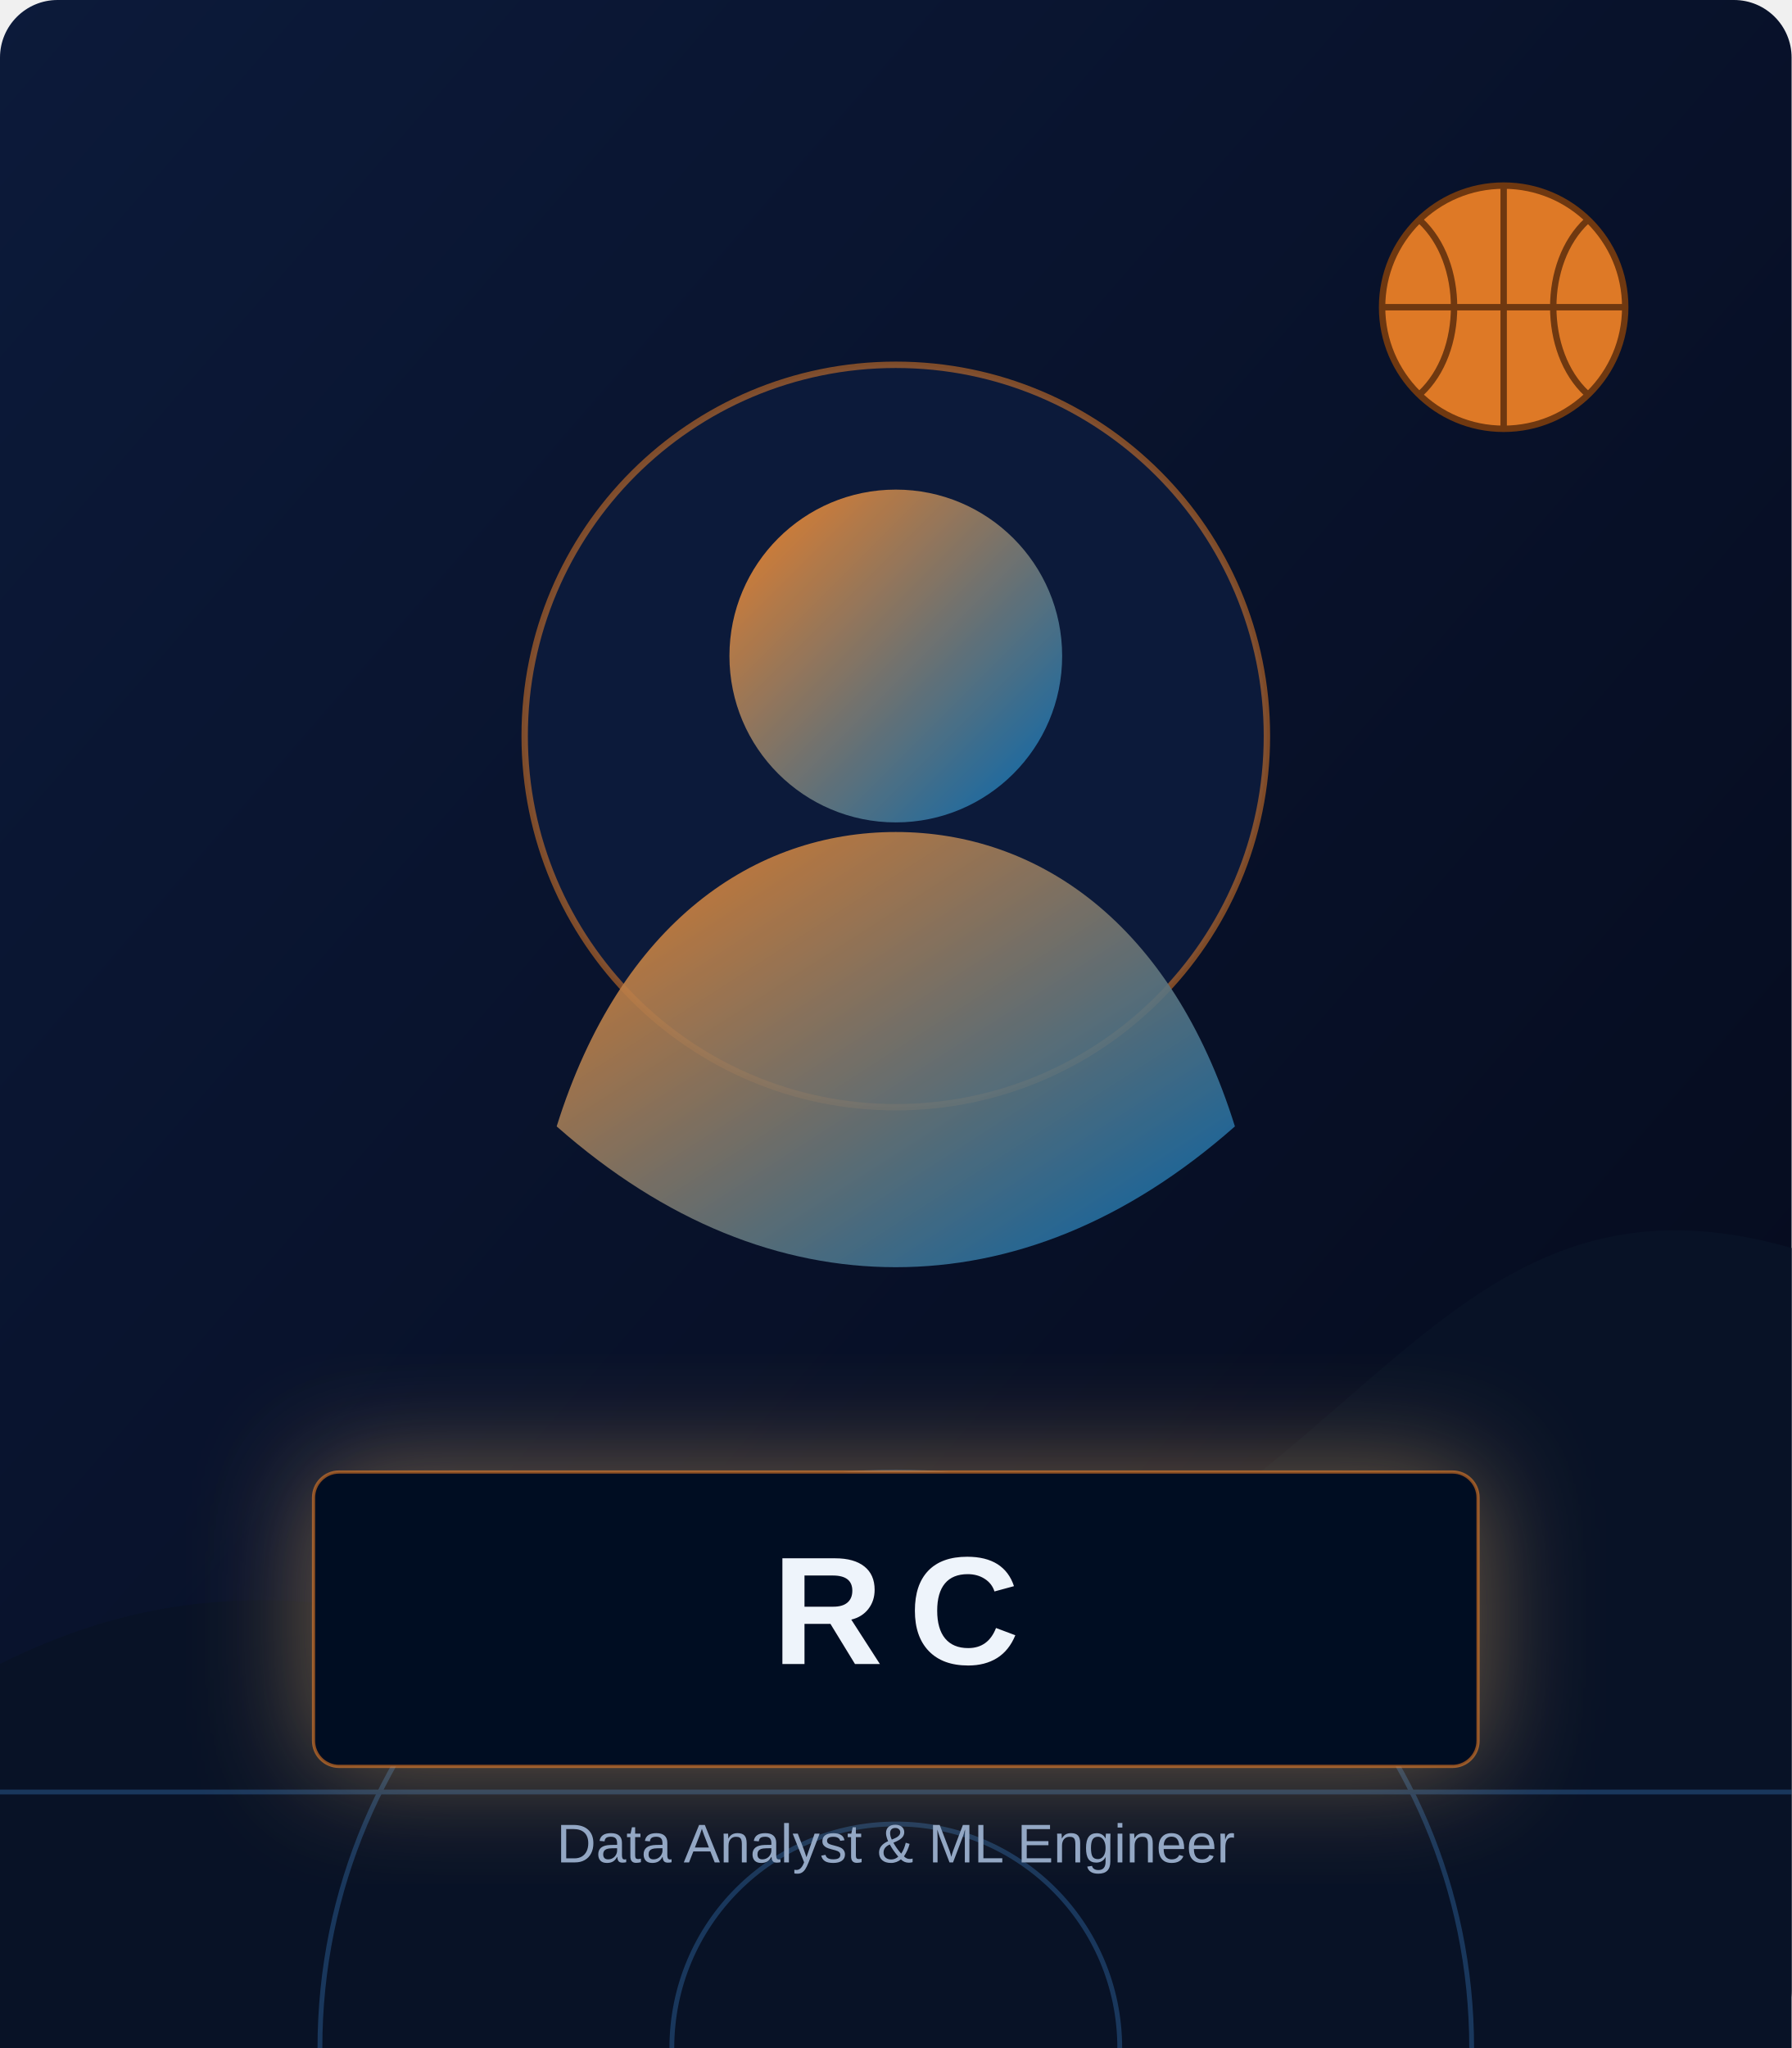
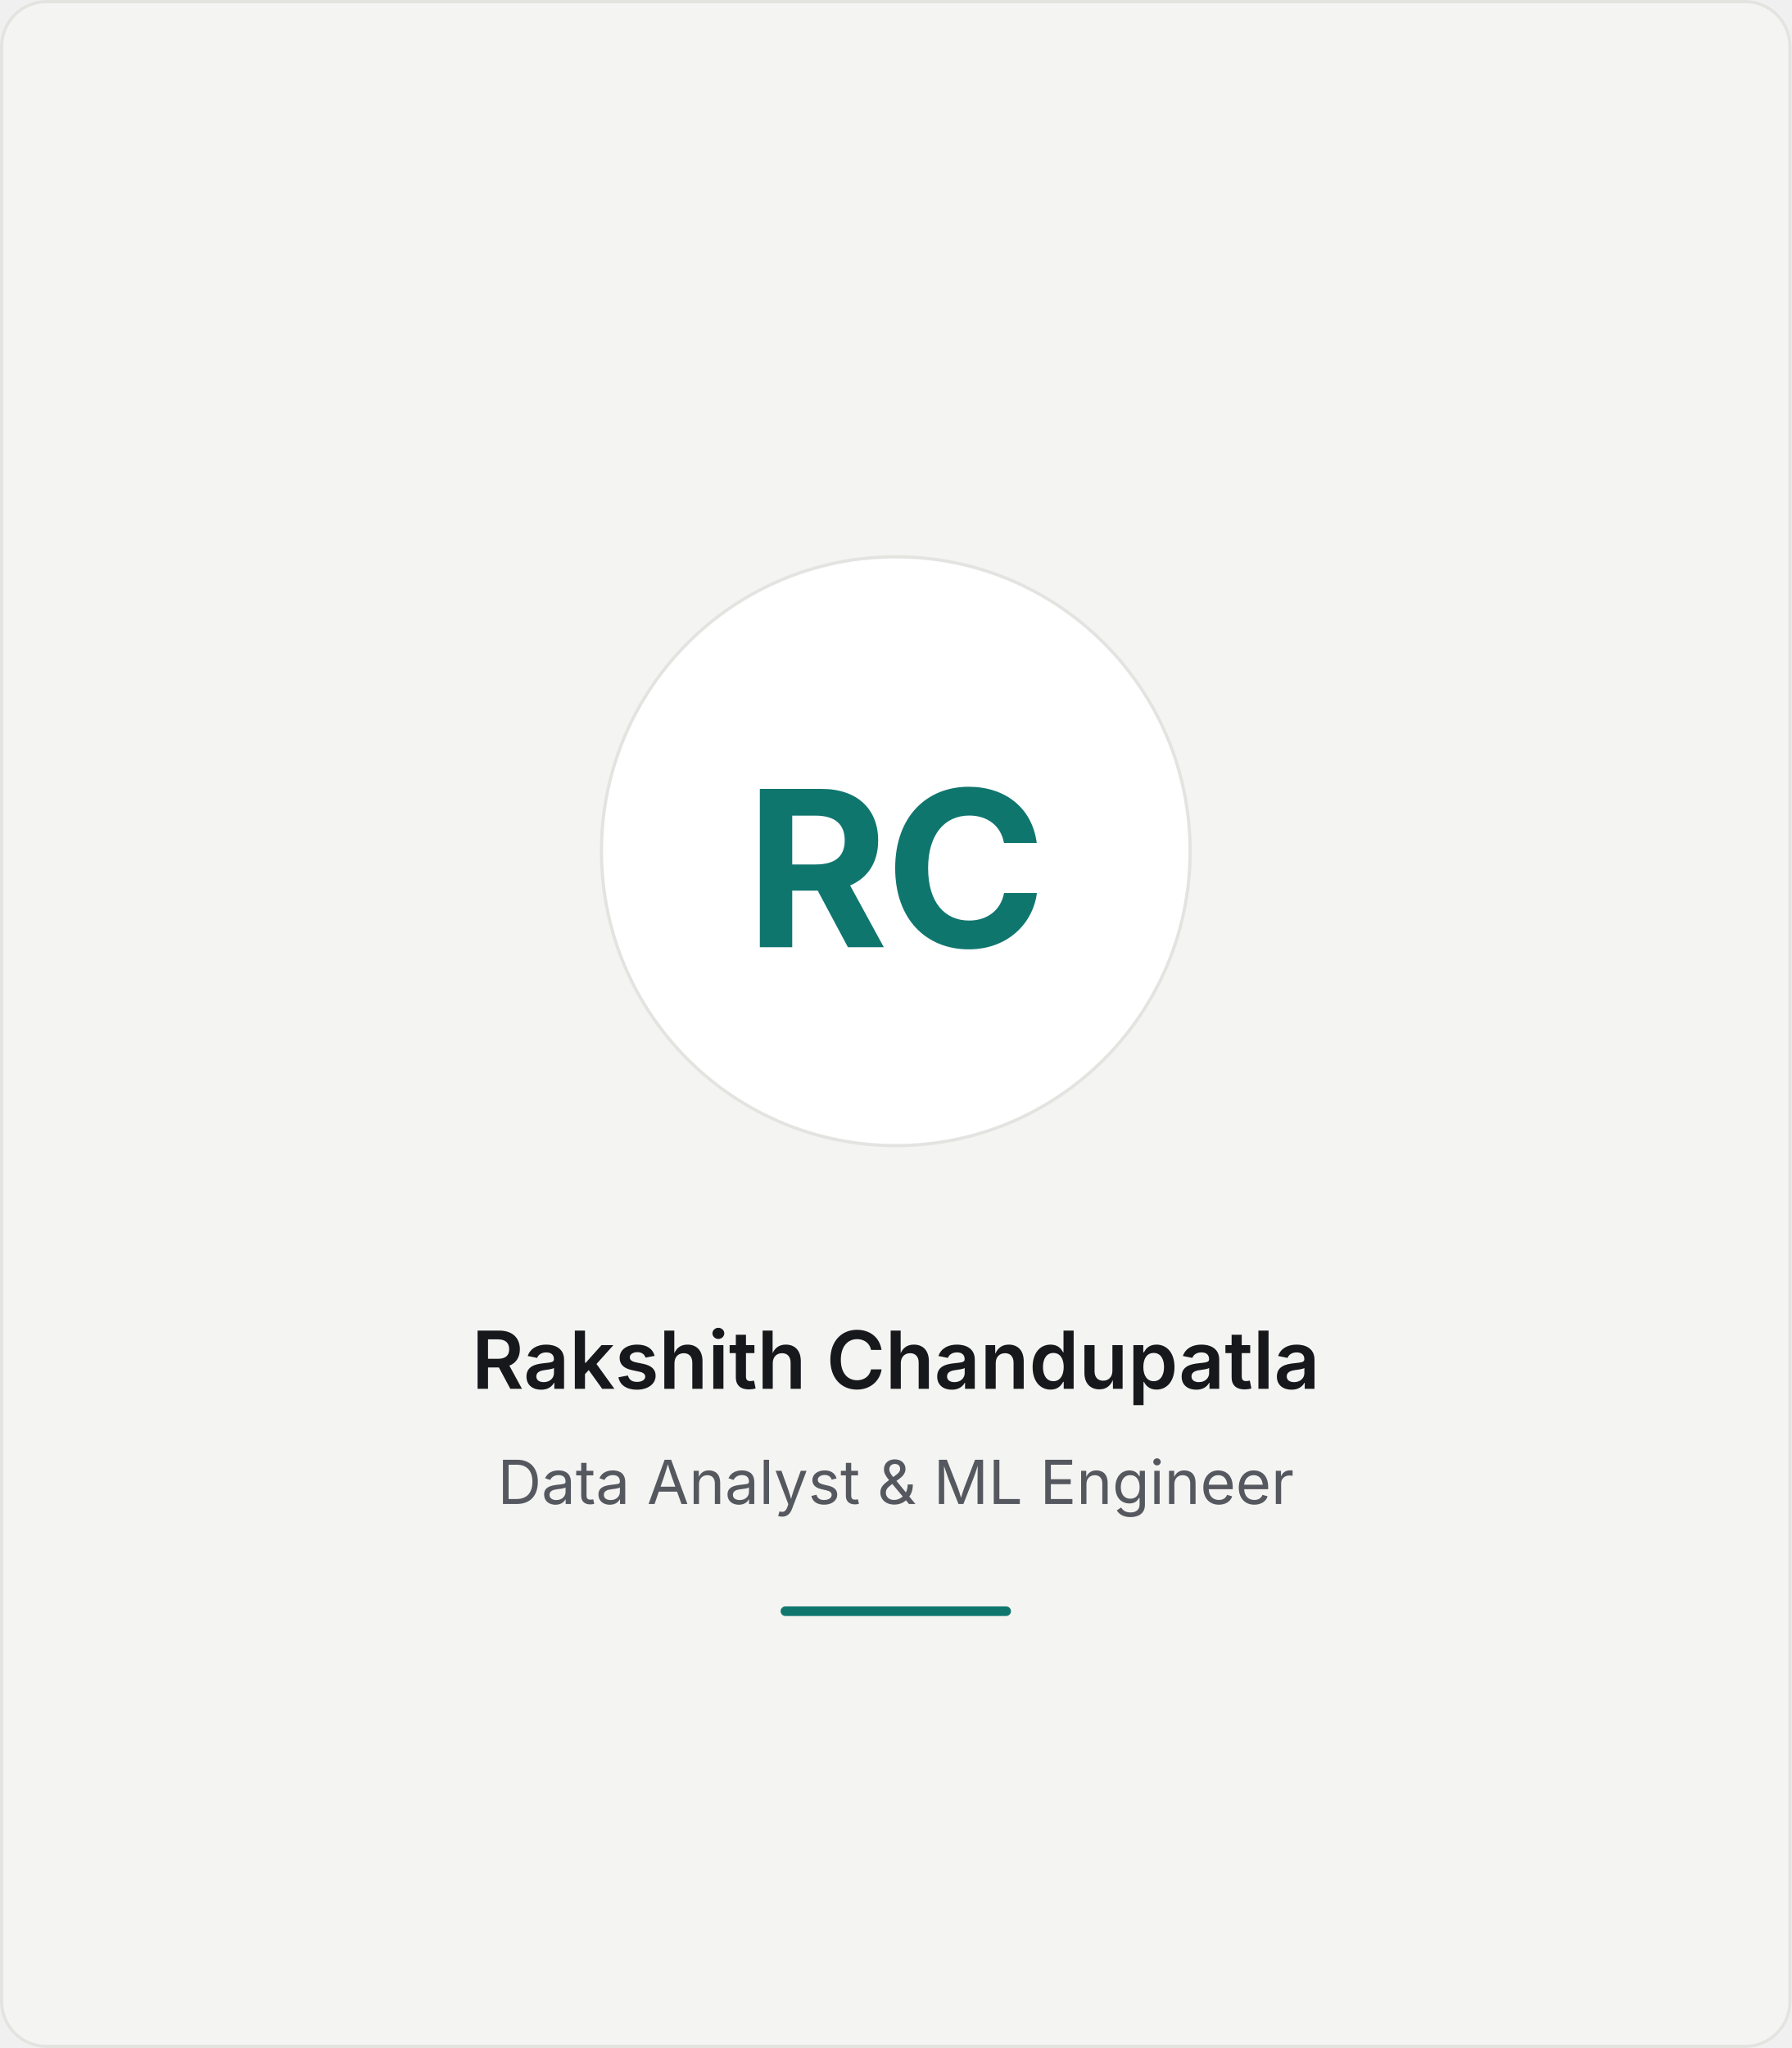
- <svg xmlns="http://www.w3.org/2000/svg" viewBox="0 0 560 640" role="img" aria-labelledby="title desc">
-   <defs>
-     <linearGradient id="bg" x1="0" y1="0" x2="1" y2="1">
-       <stop offset="0" stop-color="#0c1a3a" />
-       <stop offset="1" stop-color="#04091a" />
-     </linearGradient>
-     <linearGradient id="accent" x1="0" y1="0" x2="1" y2="1">
-       <stop offset="0" stop-color="#F58426" />
-       <stop offset="1" stop-color="#006BB6" />
-     </linearGradient>
-     <filter id="glow" x="-40%" y="-40%" width="180%" height="180%">
-       <feGaussianBlur stdDeviation="18" result="blur" />
-       <feColorMatrix in="blur" type="matrix" values="0 0 0 0 0.96  0 0 0 0 0.52  0 0 0 0 0.15  0 0 0 .45 0" />
-       <feBlend in="SourceGraphic" />
-     </filter>
-   </defs>
-   <rect width="560" height="640" rx="18" fill="url(#bg)" />
-   <path d="M0 520 C120 460 190 560 320 505 C430 460 455 360 560 390 L560 640 L0 640 Z" fill="#081226" />
-   <g opacity=".25" fill="none" stroke="#4da6ff" stroke-width="1.5">
-     <circle cx="280" cy="640" r="180" />
-     <circle cx="280" cy="640" r="70" />
-     <path d="M0 560 H560" />
-   </g>
-   <g opacity=".9">
-     <circle cx="470" cy="96" r="38" fill="#F58426" stroke="#7a3c0d" stroke-width="2" />
-     <g fill="none" stroke="#7a3c0d" stroke-width="2">
-       <path d="M432 96h76" />
-       <path d="M470 58v76" />
-       <path d="M444 69c14 13 14 41 0 54" />
-       <path d="M496 69c-14 13-14 41 0 54" />
-     </g>
-   </g>
-   <circle cx="280" cy="230" r="116" fill="#0c1a3a" stroke="#F58426" stroke-opacity=".5" stroke-width="2" />
-   <circle cx="280" cy="205" r="52" fill="url(#accent)" opacity=".95" />
-   <path d="M174 352 C194 288 236 260 280 260 C324 260 366 288 386 352 C352 382 316 396 280 396 C244 396 208 382 174 352 Z" fill="url(#accent)" opacity=".9" />
-   <g filter="url(#glow)">
-     <rect x="98" y="460" width="364" height="92" rx="8" fill="#060e22" stroke="#F58426" stroke-opacity=".55" />
-     <text x="280" y="520" text-anchor="middle" font-family="Arial, Helvetica, sans-serif" font-size="48" font-weight="700" fill="#eef4fb" letter-spacing="8">RC</text>
-   </g>
-   <text x="280" y="582" text-anchor="middle" font-family="Arial, Helvetica, sans-serif" font-size="17" fill="#93a7c4">Data Analyst &amp; ML Engineer</text>
+ <svg xmlns="http://www.w3.org/2000/svg" viewBox="0 0 560 640" role="img" aria-labelledby="profileTitle profileDesc">
+   <rect width="560" height="640" rx="14" fill="#f4f4f2" />
+   <rect x="0.5" y="0.5" width="559" height="639" rx="14" fill="none" stroke="#e3e3e0" stroke-width="1" />
+   <circle cx="280" cy="266" r="92" fill="#ffffff" stroke="#e3e3e0" stroke-width="1" />
+   <text x="280" y="296" text-anchor="middle" font-family="Inter, 'Helvetica Neue', Helvetica, Arial, sans-serif" font-size="68" font-weight="700" letter-spacing="-1" fill="#0f766e">RC</text>
+   <text x="280" y="434" text-anchor="middle" font-family="Inter, 'Helvetica Neue', Helvetica, Arial, sans-serif" font-size="25" font-weight="600" fill="#17181c">Rakshith Chandupatla</text>
+   <text x="280" y="470" text-anchor="middle" font-family="Inter, 'Helvetica Neue', Helvetica, Arial, sans-serif" font-size="19" fill="#55585f">Data Analyst &amp; ML Engineer</text>
+   <rect x="244" y="502" width="72" height="3" rx="1.5" fill="#0f766e" />
</svg>
